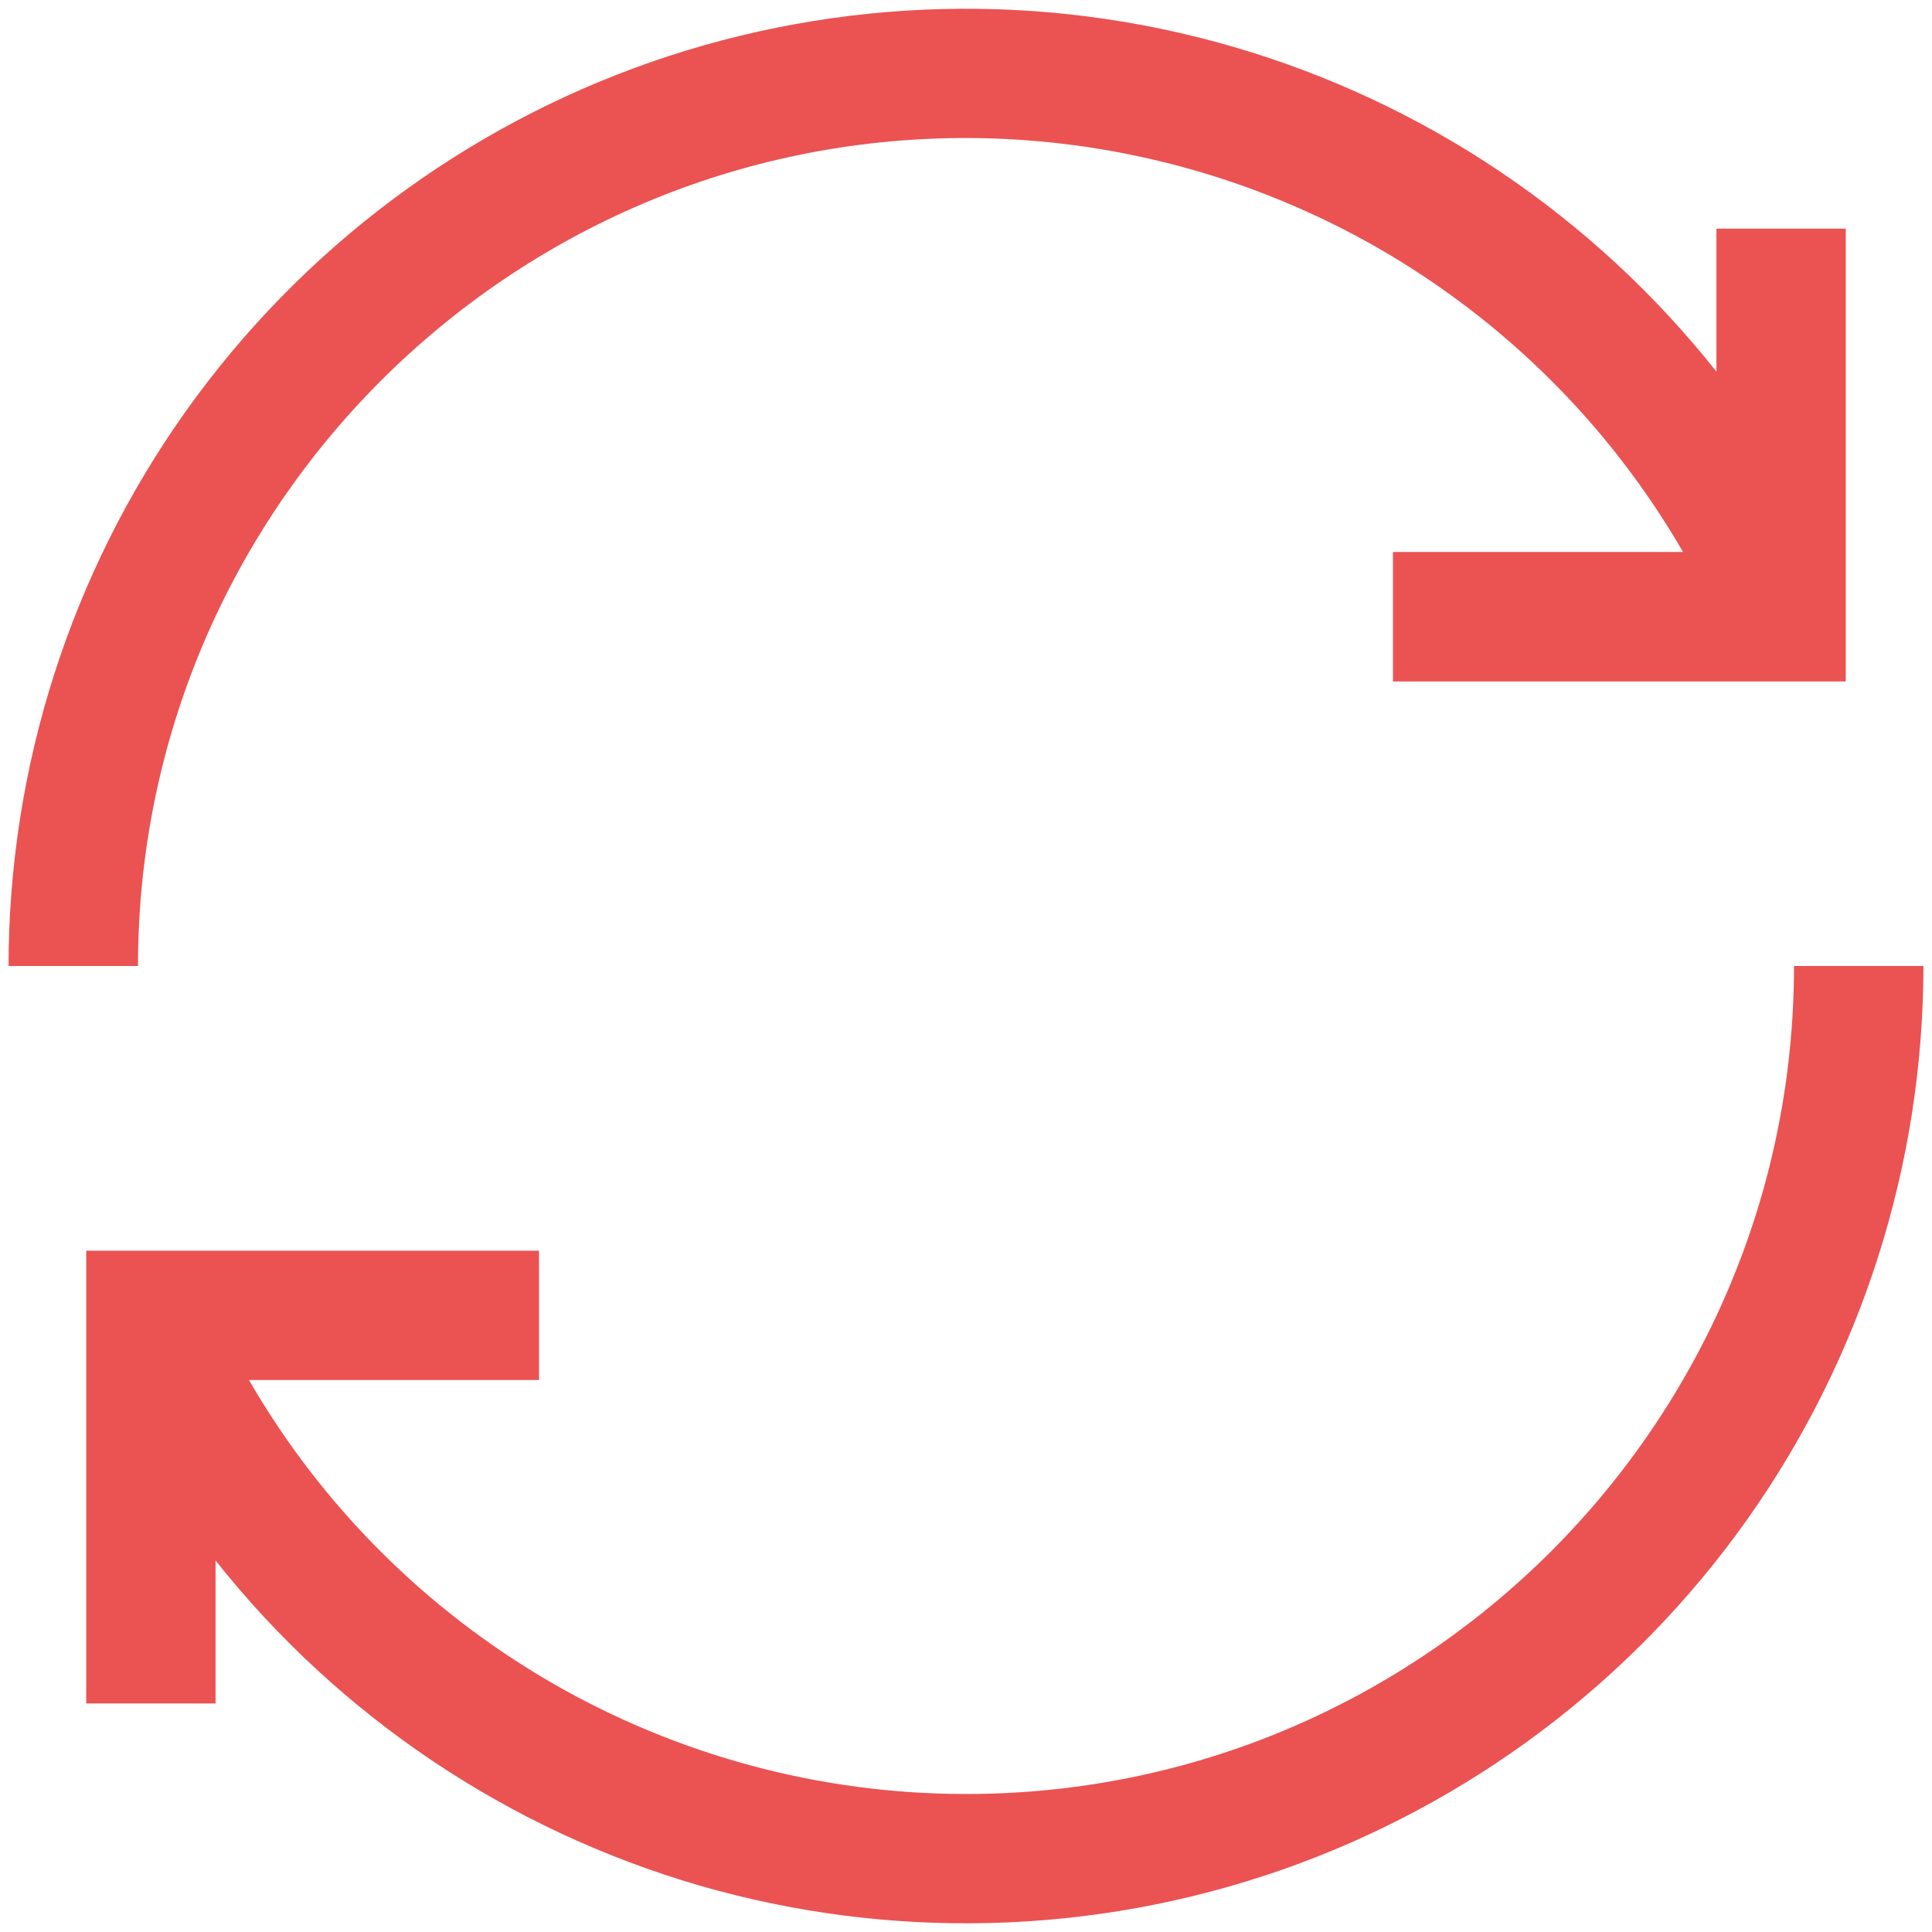
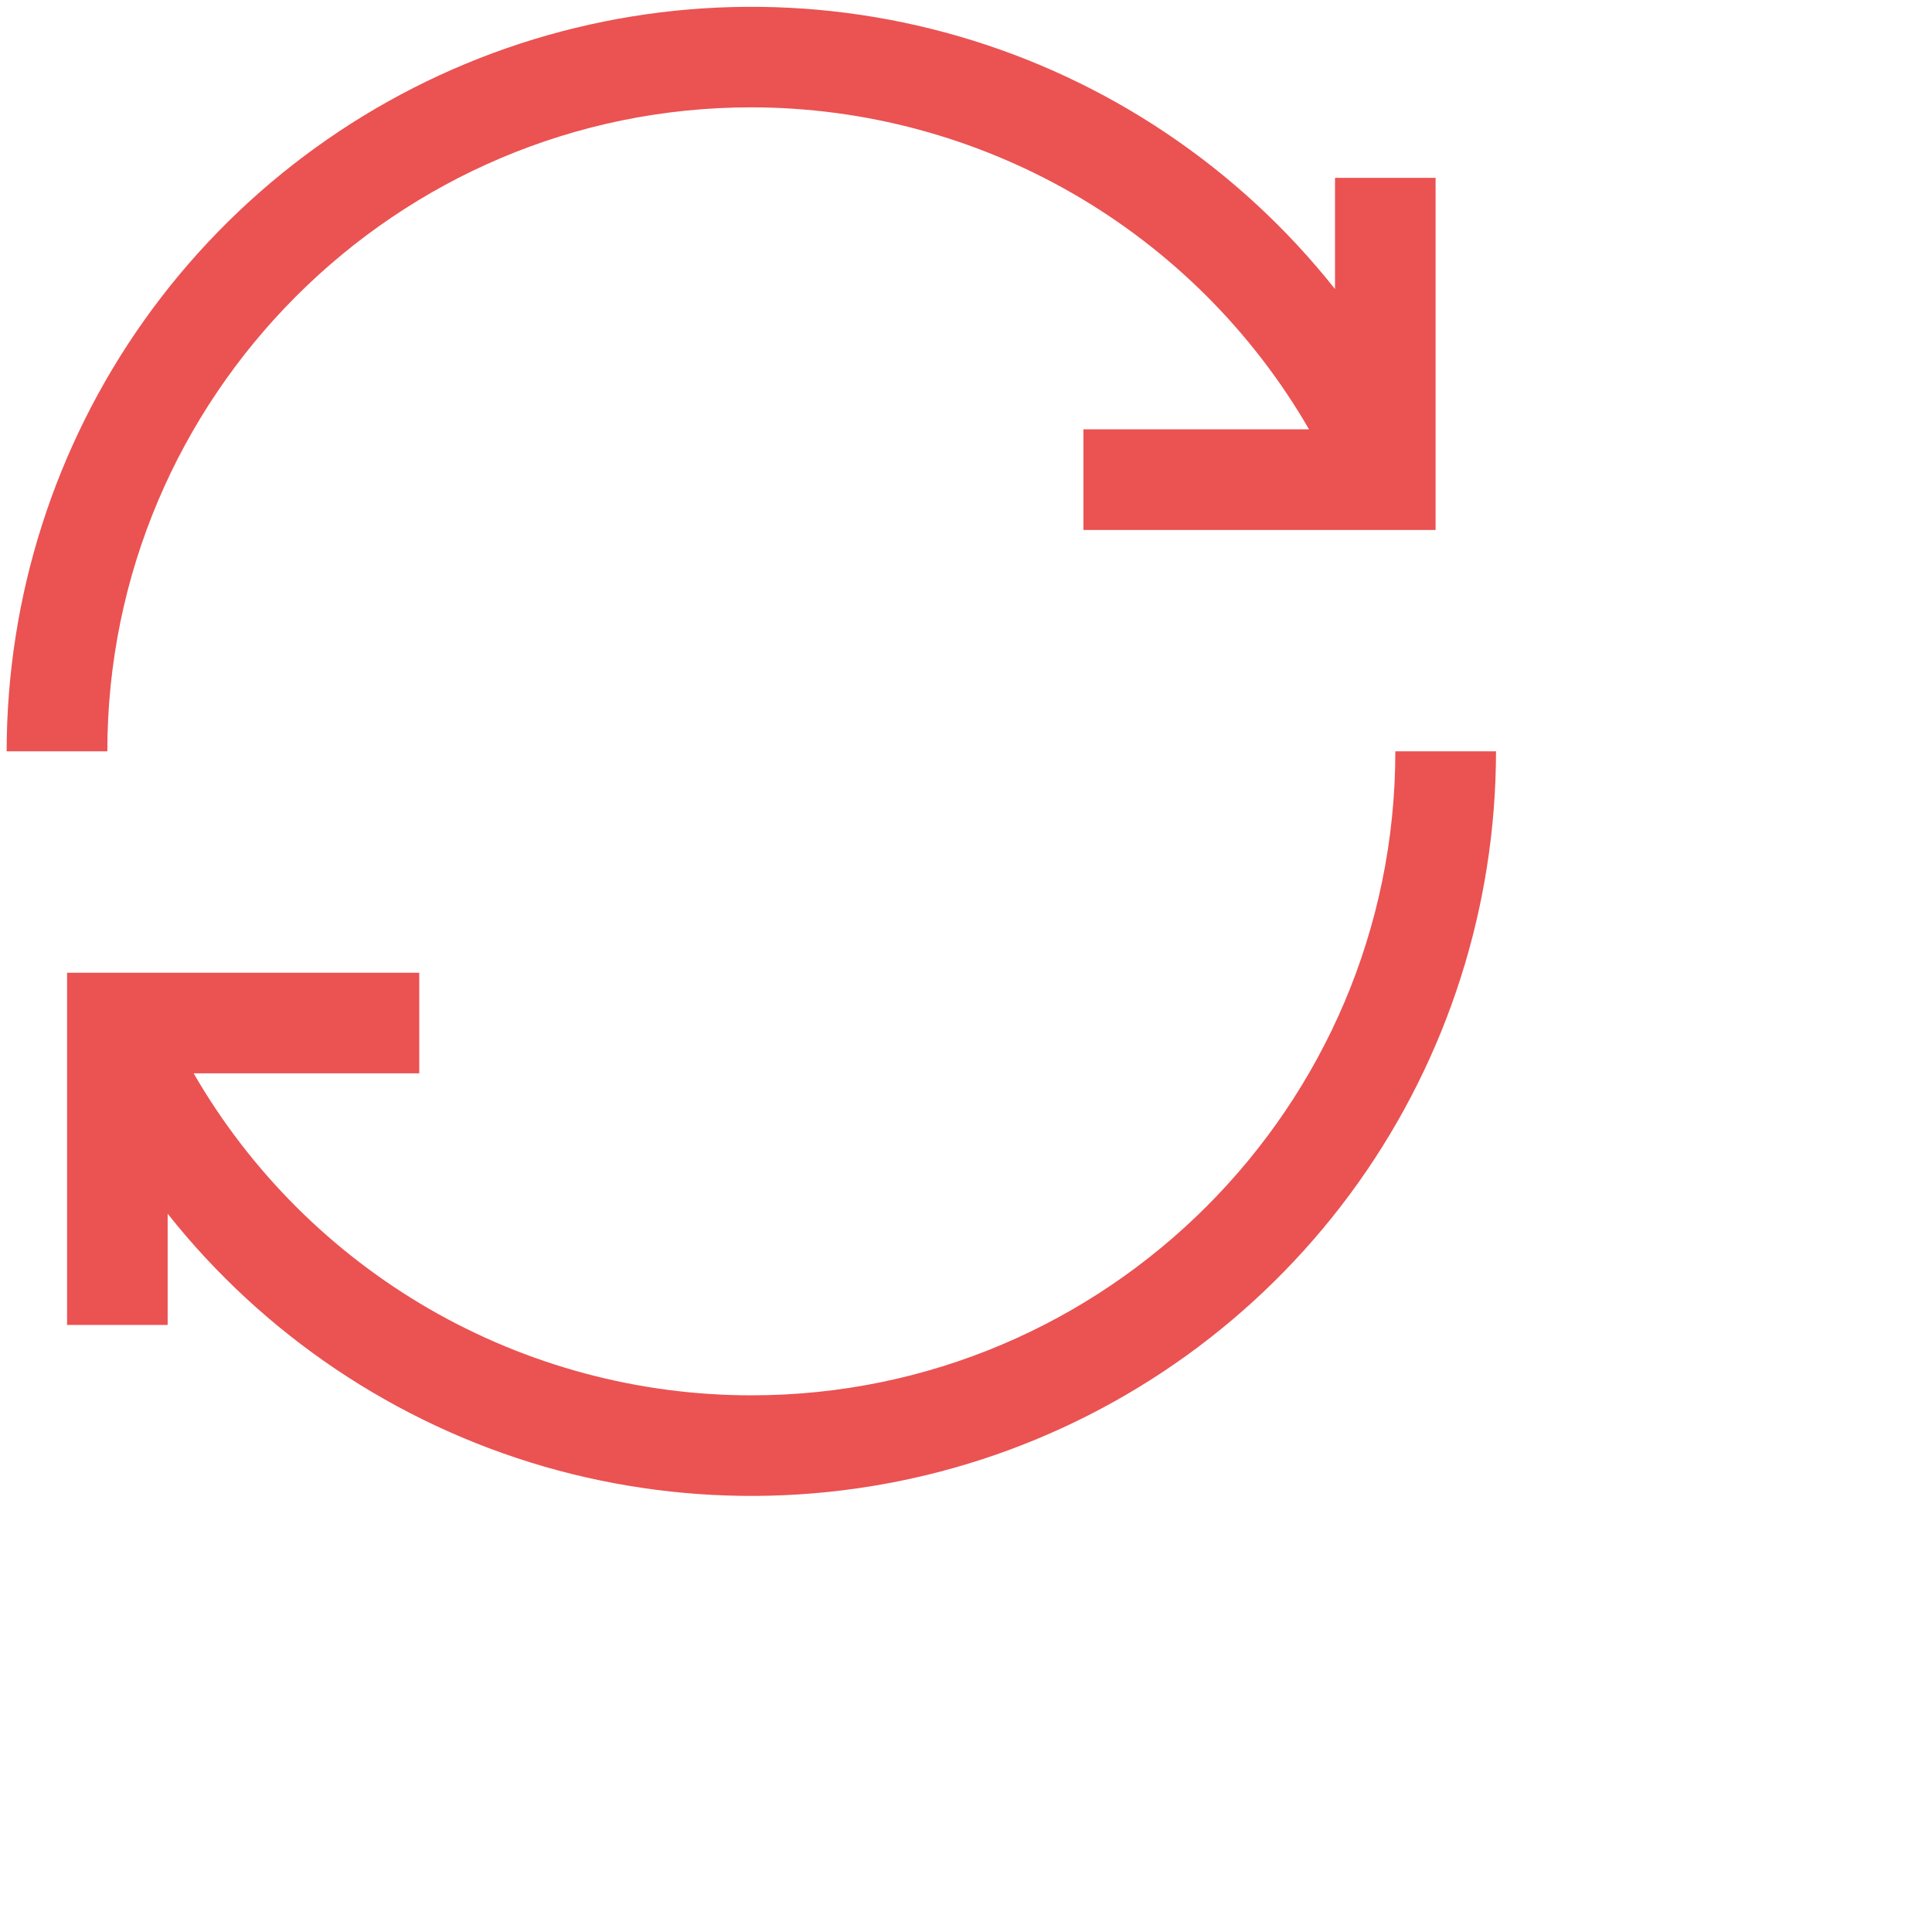
- <svg xmlns="http://www.w3.org/2000/svg" width="14" height="14" viewBox="0 0 14 14" fill="none">
+ <svg xmlns="http://www.w3.org/2000/svg" width="14" height="14" viewBox="0 0 18 18" fill="none">
  <path d="M1 7H0.062C0.063 5.56 0.511 4.156 1.345 2.982C2.18 1.808 3.359 0.923 4.719 0.449C6.079 -0.024 7.553 -0.063 8.936 0.339C10.319 0.741 11.543 1.564 12.438 2.693V1.657H13.375V4.938H10.094V4H12.196C11.669 3.089 10.911 2.332 9.999 1.805C9.087 1.279 8.053 1.001 7 1C3.692 1 1 3.692 1 7ZM13 7C13 10.309 10.308 13 7 13C5.947 13 4.913 12.722 4.001 12.196C3.089 11.669 2.331 10.912 1.804 10H3.906V9.063H0.625V12.344H1.562V11.308C2.457 12.437 3.681 13.259 5.064 13.662C6.447 14.063 7.921 14.025 9.281 13.552C10.641 13.078 11.82 12.193 12.655 11.019C13.489 9.845 13.937 8.441 13.938 7H13Z" fill="#EB5252" />
</svg>
